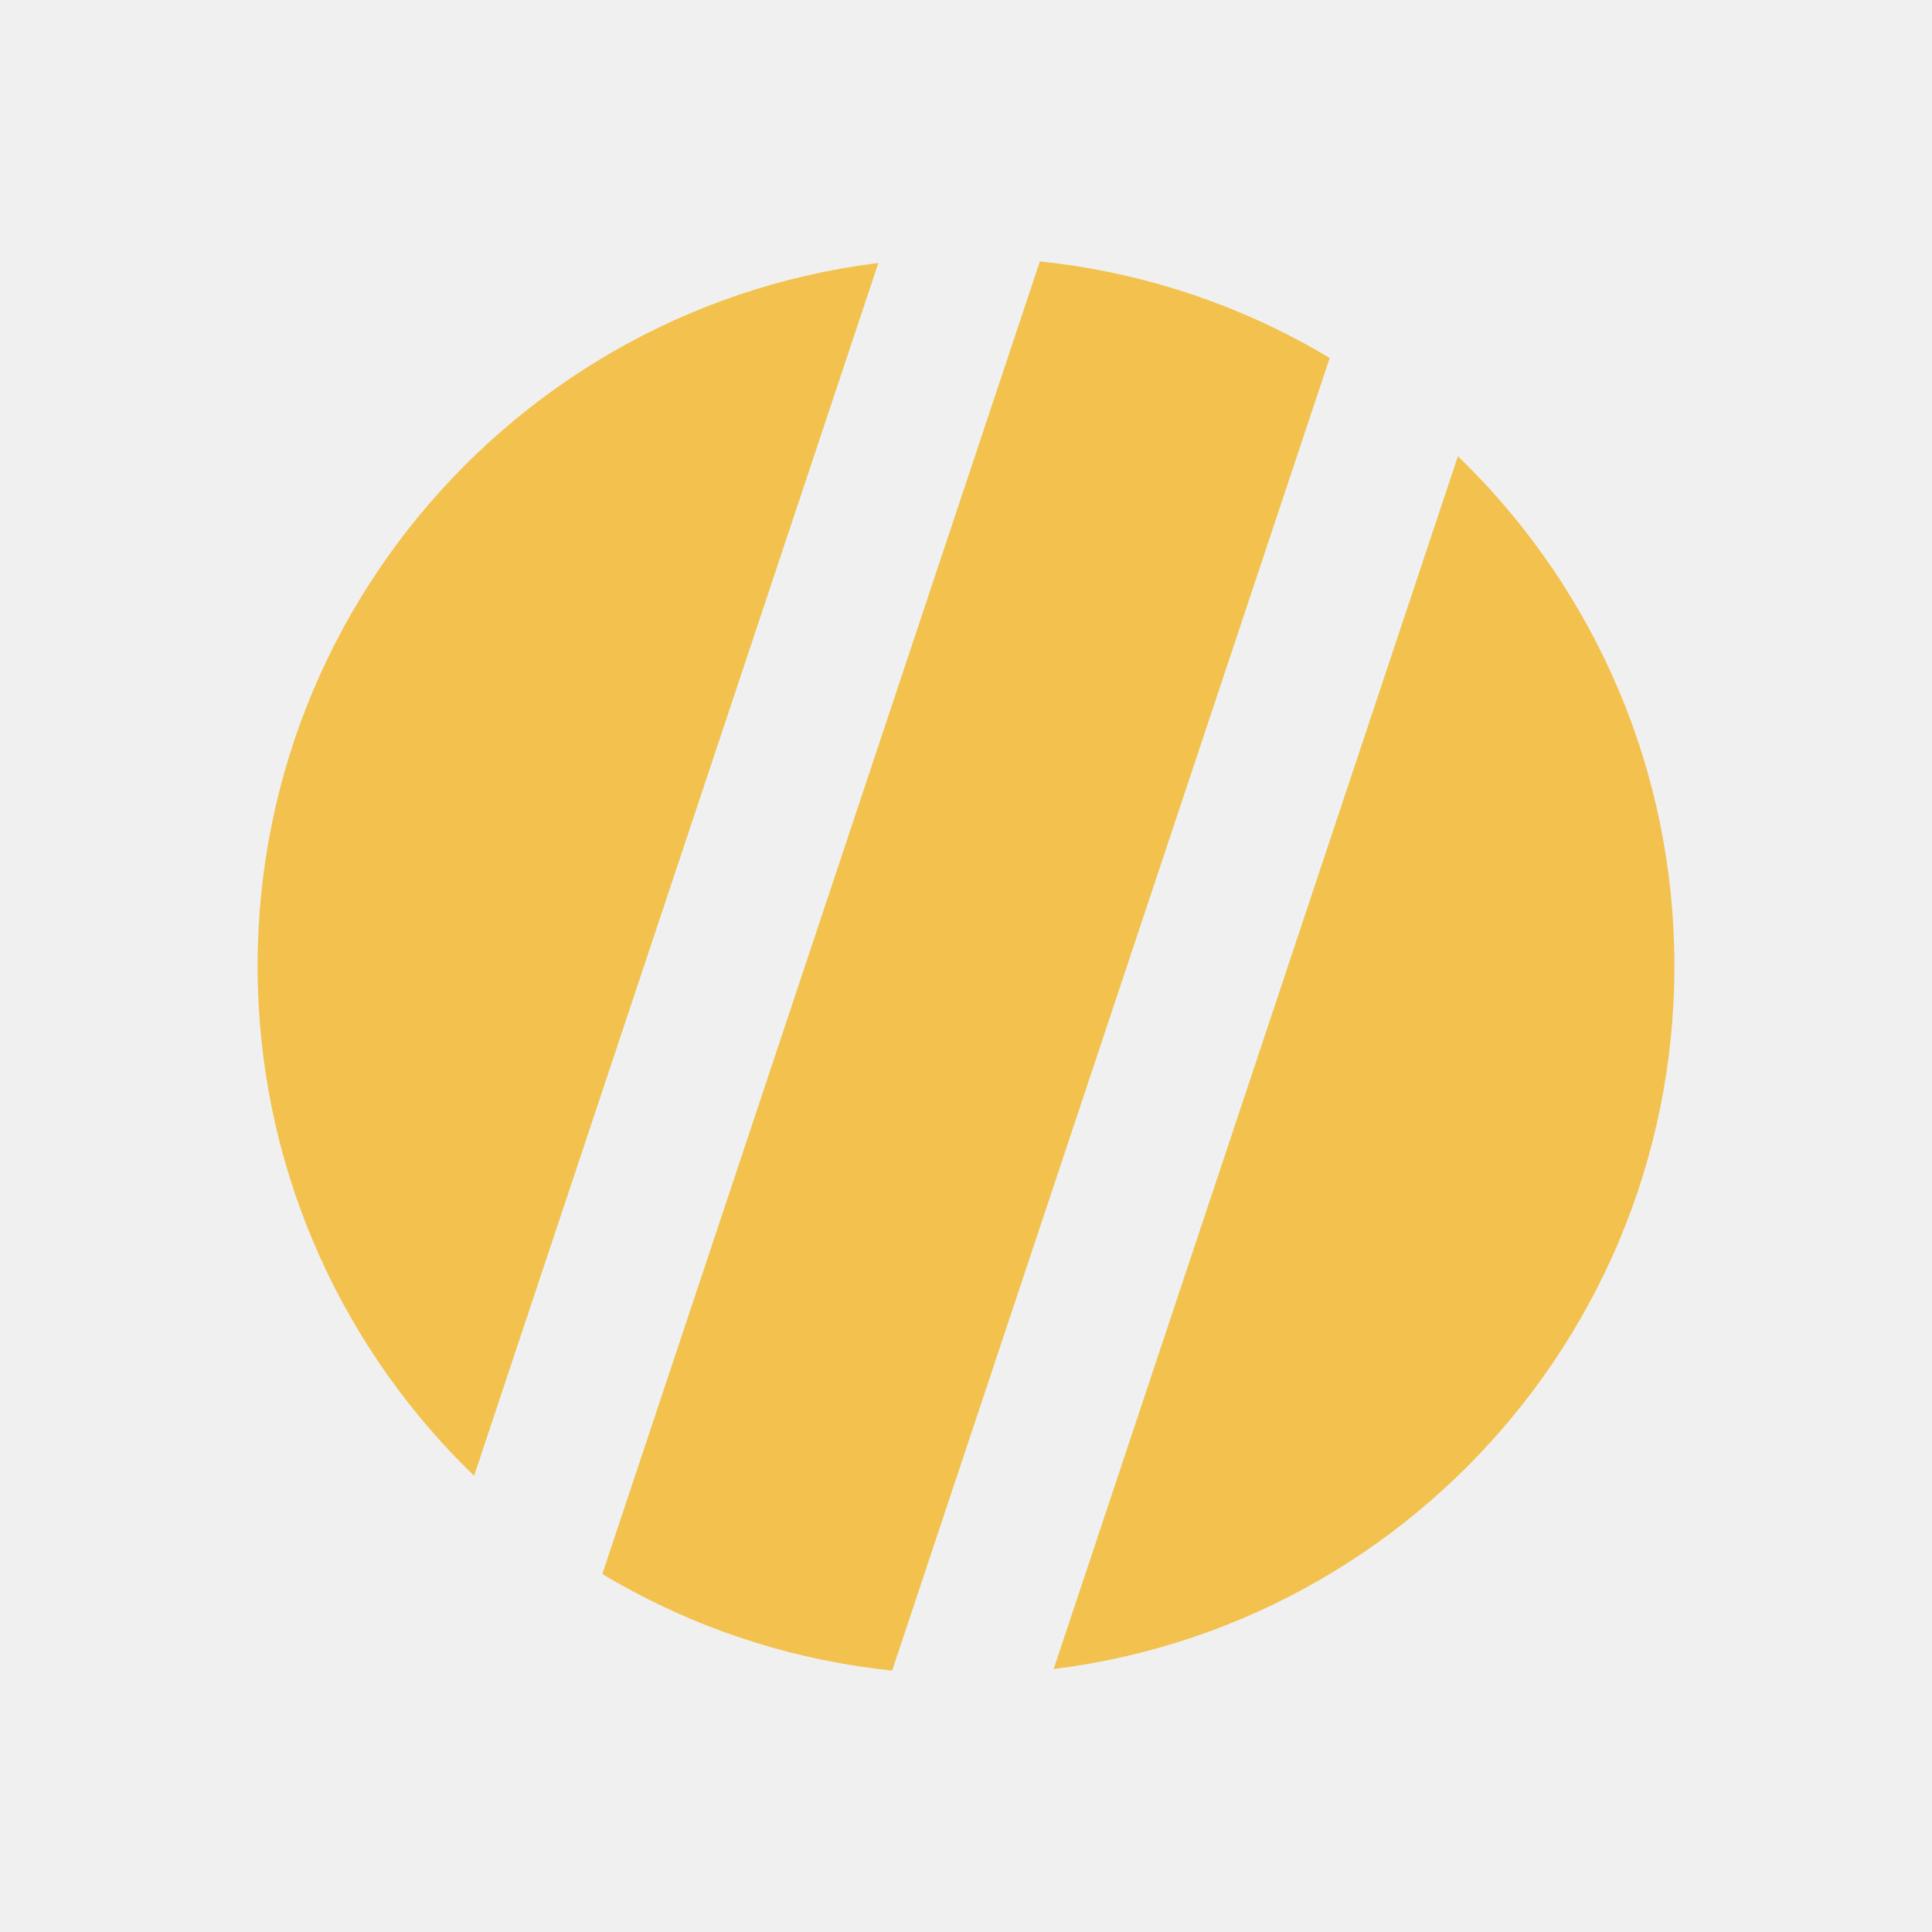
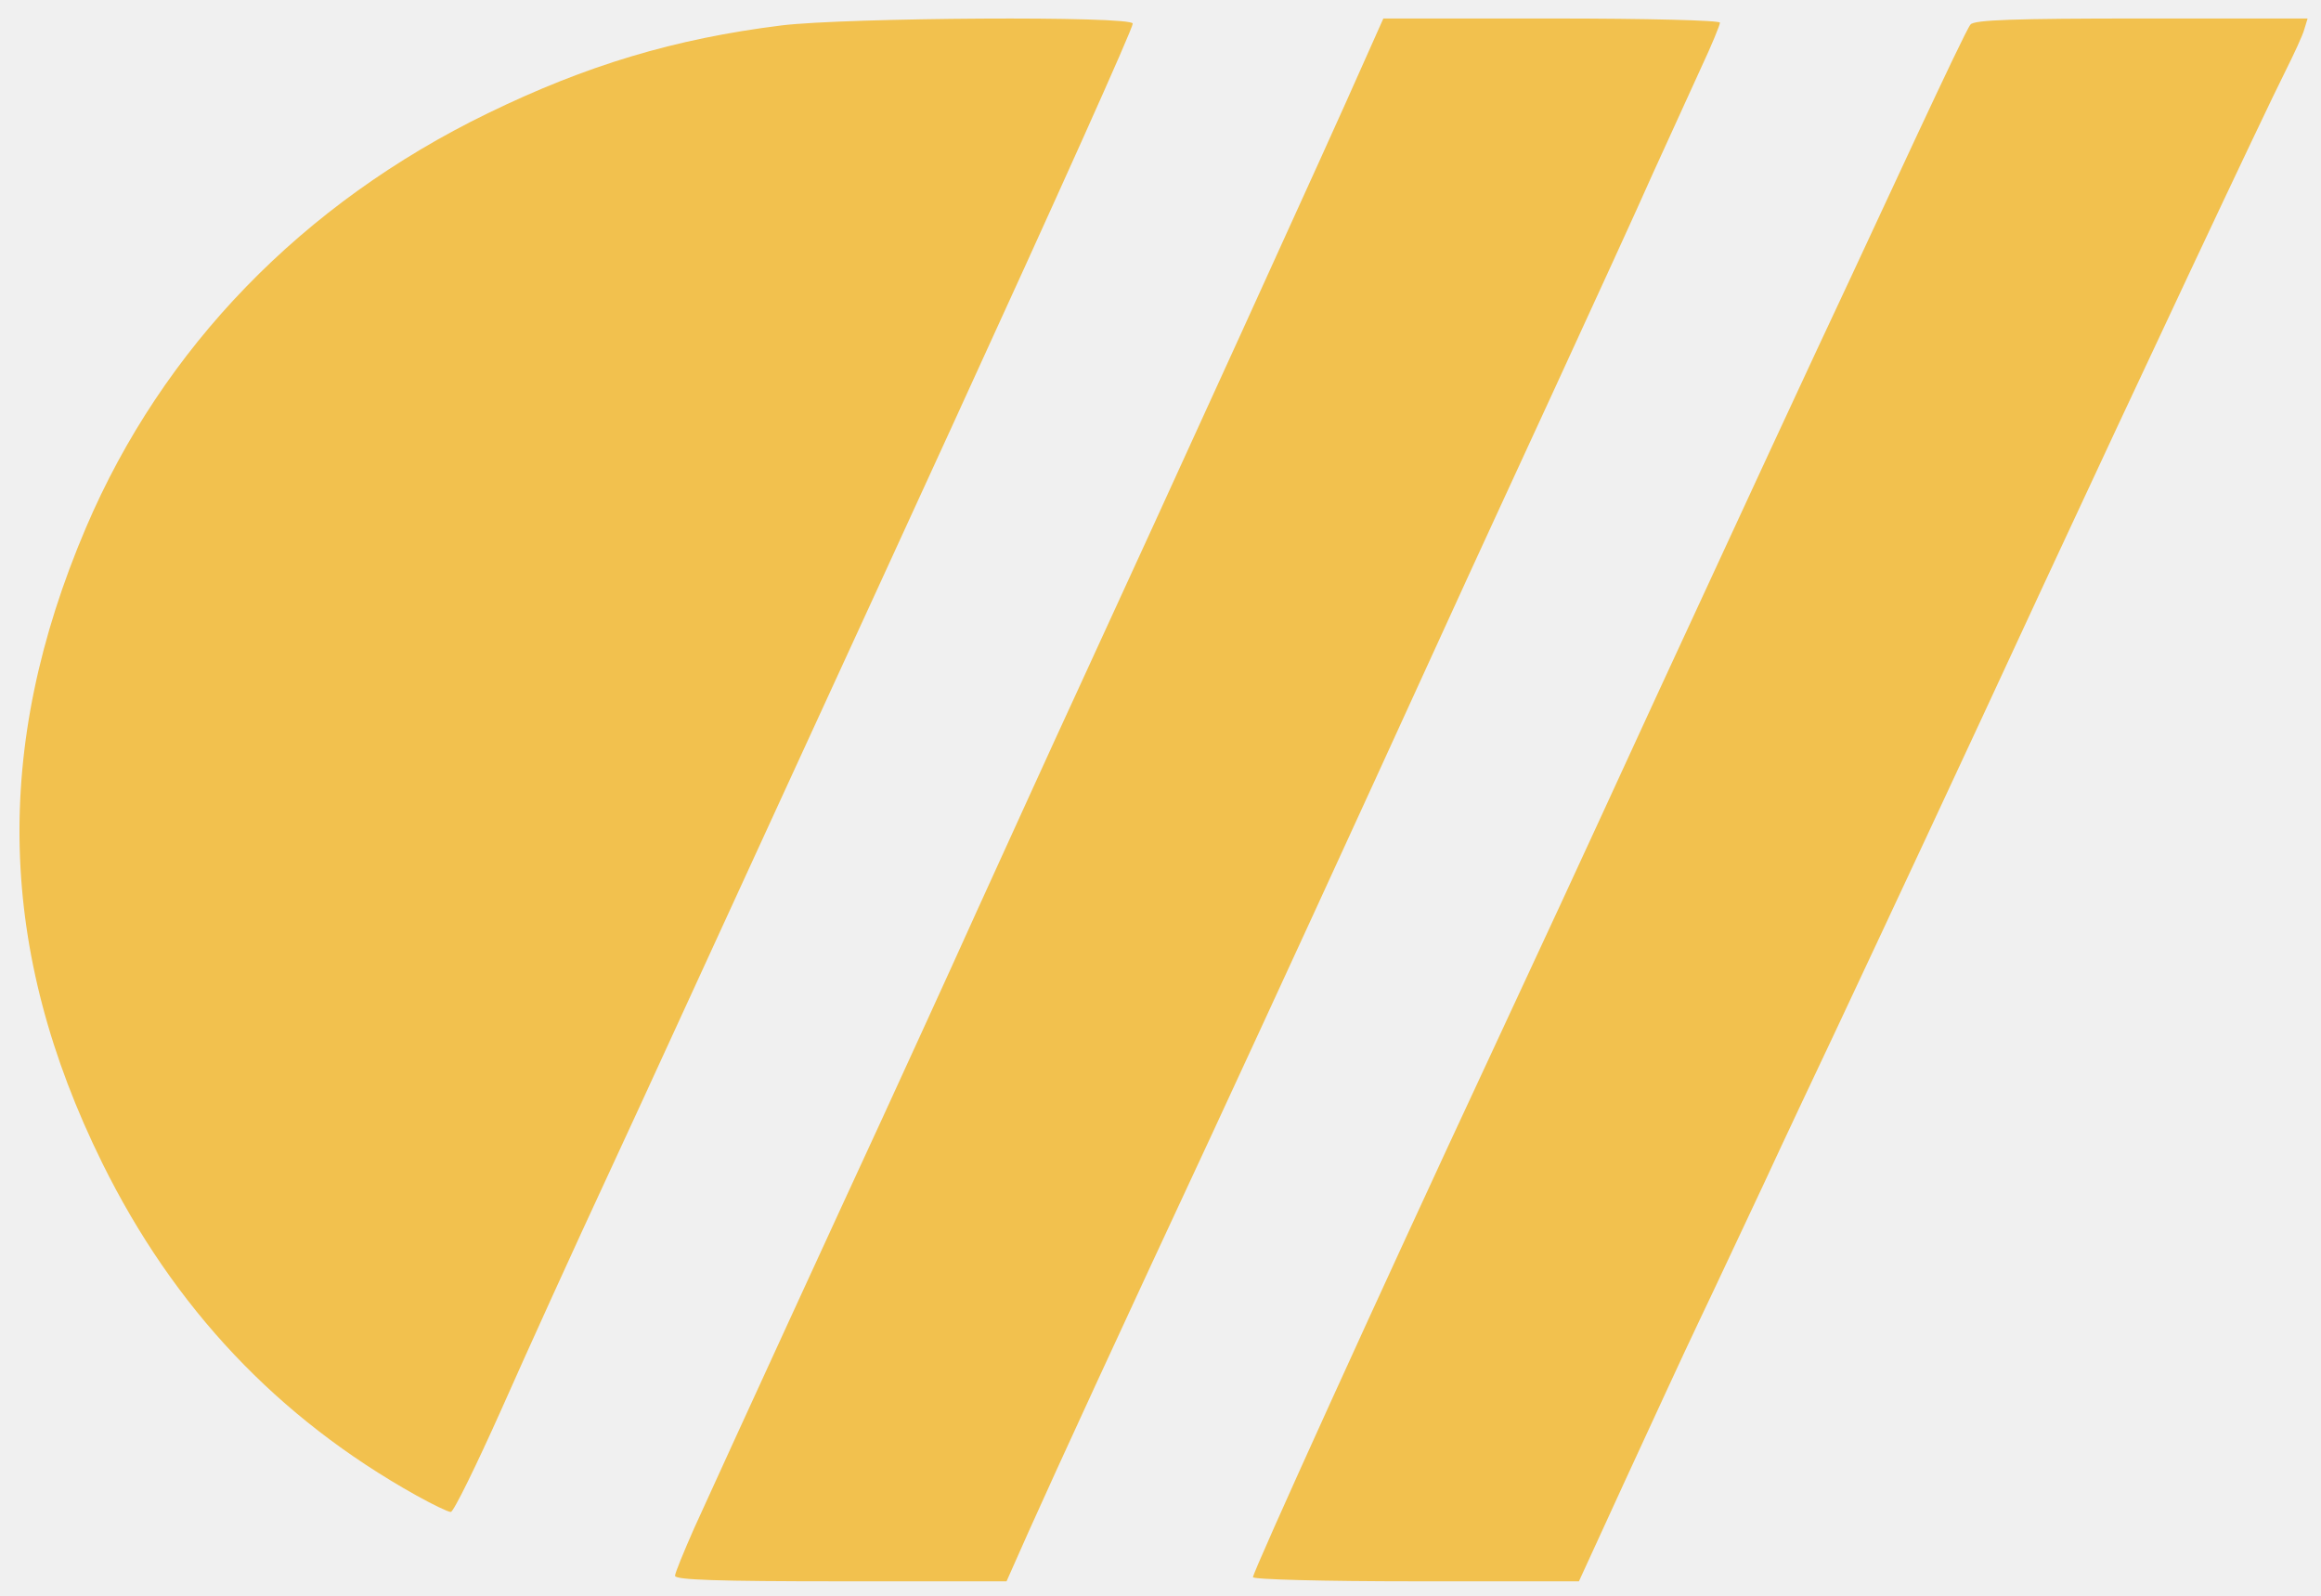
- <svg xmlns="http://www.w3.org/2000/svg" viewBox="0 0 120 120">
-   <defs>
-     <mask id="cuts" maskUnits="userSpaceOnUse" x="0" y="0" width="120" height="120">
-       <rect width="120" height="120" fill="#fff" />
-       <polygon points="20,120 30,120 70,0 60,0" fill="#000" />
-       <polygon points="50,120 60,120 100,0 90,0" fill="#000" />
-     </mask>
-   </defs>
-   <circle cx="60" cy="60" r="44" fill="#F2C14E" mask="url(#cuts)" />
+ <svg xmlns="http://www.w3.org/2000/svg" viewBox="220 185 502 345" fill-rule="evenodd">
+   <path fill="#F2C14E" d="M366.0 525.8C366.0 525.2 367.9 520.6 370.1 515.6C377.4 499.5 402.9 444.0 411.0 426.5C415.3 417.1 424.5 397.1 431.3 382.0C438.2 366.9 447.9 345.5 453.0 334.5C471.4 294.6 509.4 211.2 514.2 200.2L519.2 189.0L555.6 189.0C576.5 189.0 592.0 189.4 592.0 189.9C592.0 190.4 590.2 194.8 587.9 199.7C585.7 204.5 581.0 214.8 577.5 222.5C574.1 230.2 564.6 250.9 556.5 268.5C548.4 286.1 538.0 308.6 533.5 318.5C510.2 369.5 496.3 399.7 481.8 431.0C462.5 472.4 449.0 501.7 442.5 516.2L437.7 527.0L401.8 527.0C375.3 527.0 366.0 526.7 366.0 525.8ZM491.0 526.1C491.0 524.9 518.8 463.7 542.0 414.0C553.5 389.3 560.2 374.9 578.3 335.5C595.2 298.9 612.9 260.7 620.3 245.0C622.2 240.9 628.6 227.2 634.5 214.5C640.4 201.9 645.6 190.9 646.2 190.3C647.0 189.3 655.6 189.0 683.2 189.0L719.1 189.0L718.4 191.3C718.1 192.5 716.2 196.6 714.3 200.4C709.7 209.5 681.7 269.1 662.0 311.5C643.5 351.5 627.8 385.0 617.0 408.0C612.7 417.1 605.7 431.9 601.5 441.0C597.2 450.1 591.0 463.4 587.6 470.5C584.2 477.6 577.0 493.3 571.5 505.2L561.5 527.0L526.2 527.0C506.3 527.0 491.0 526.6 491.0 526.1ZM310.0 508.4C280.1 491.7 257.6 467.9 242.1 436.5C219.5 390.7 218.3 346.7 238.6 299.1C255.2 260.2 285.4 229.0 325.5 209.5C346.9 199.1 365.8 193.4 389.0 190.5C402.9 188.8 465.0 188.4 465.0 190.1C465.0 191.2 449.1 226.6 426.0 277.0C419.3 291.6 402.9 327.4 389.5 356.5C376.1 385.6 359.2 422.6 351.8 438.5C344.4 454.4 333.9 477.5 328.5 489.7C323.0 502.0 318.1 512.0 317.5 512.0C316.9 512.0 313.6 510.4 310.0 508.4Z" />
</svg>
